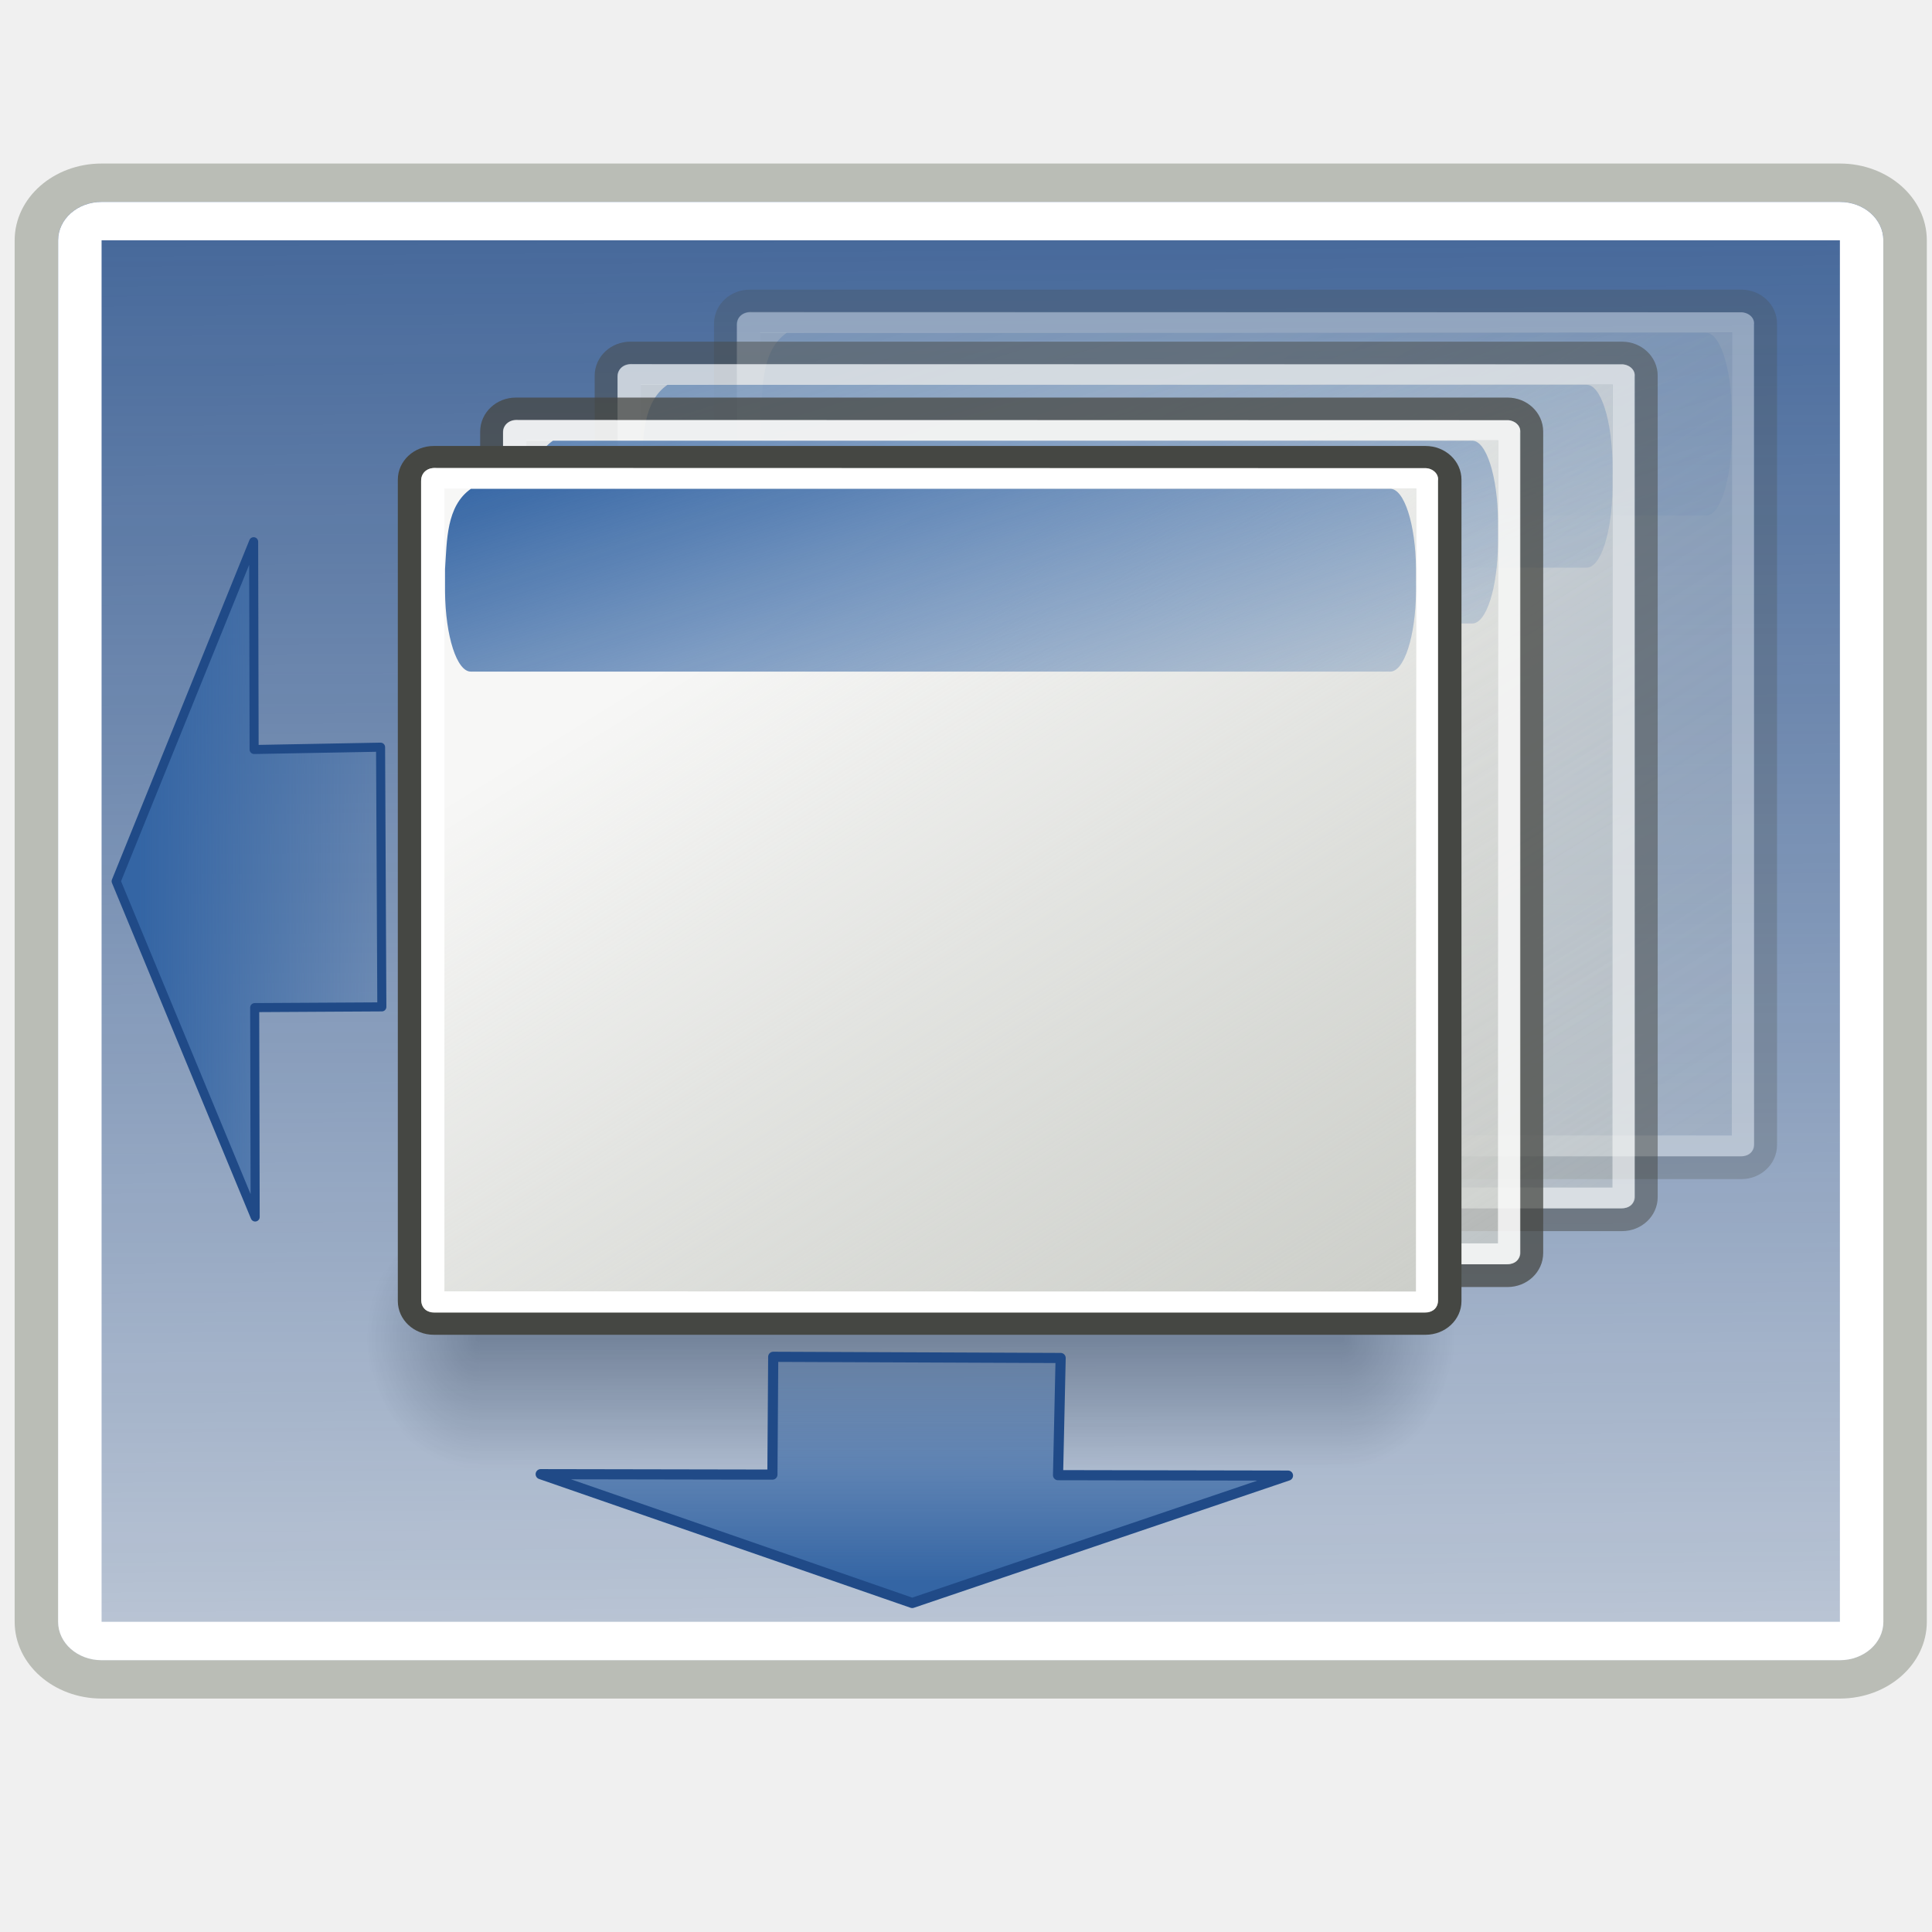
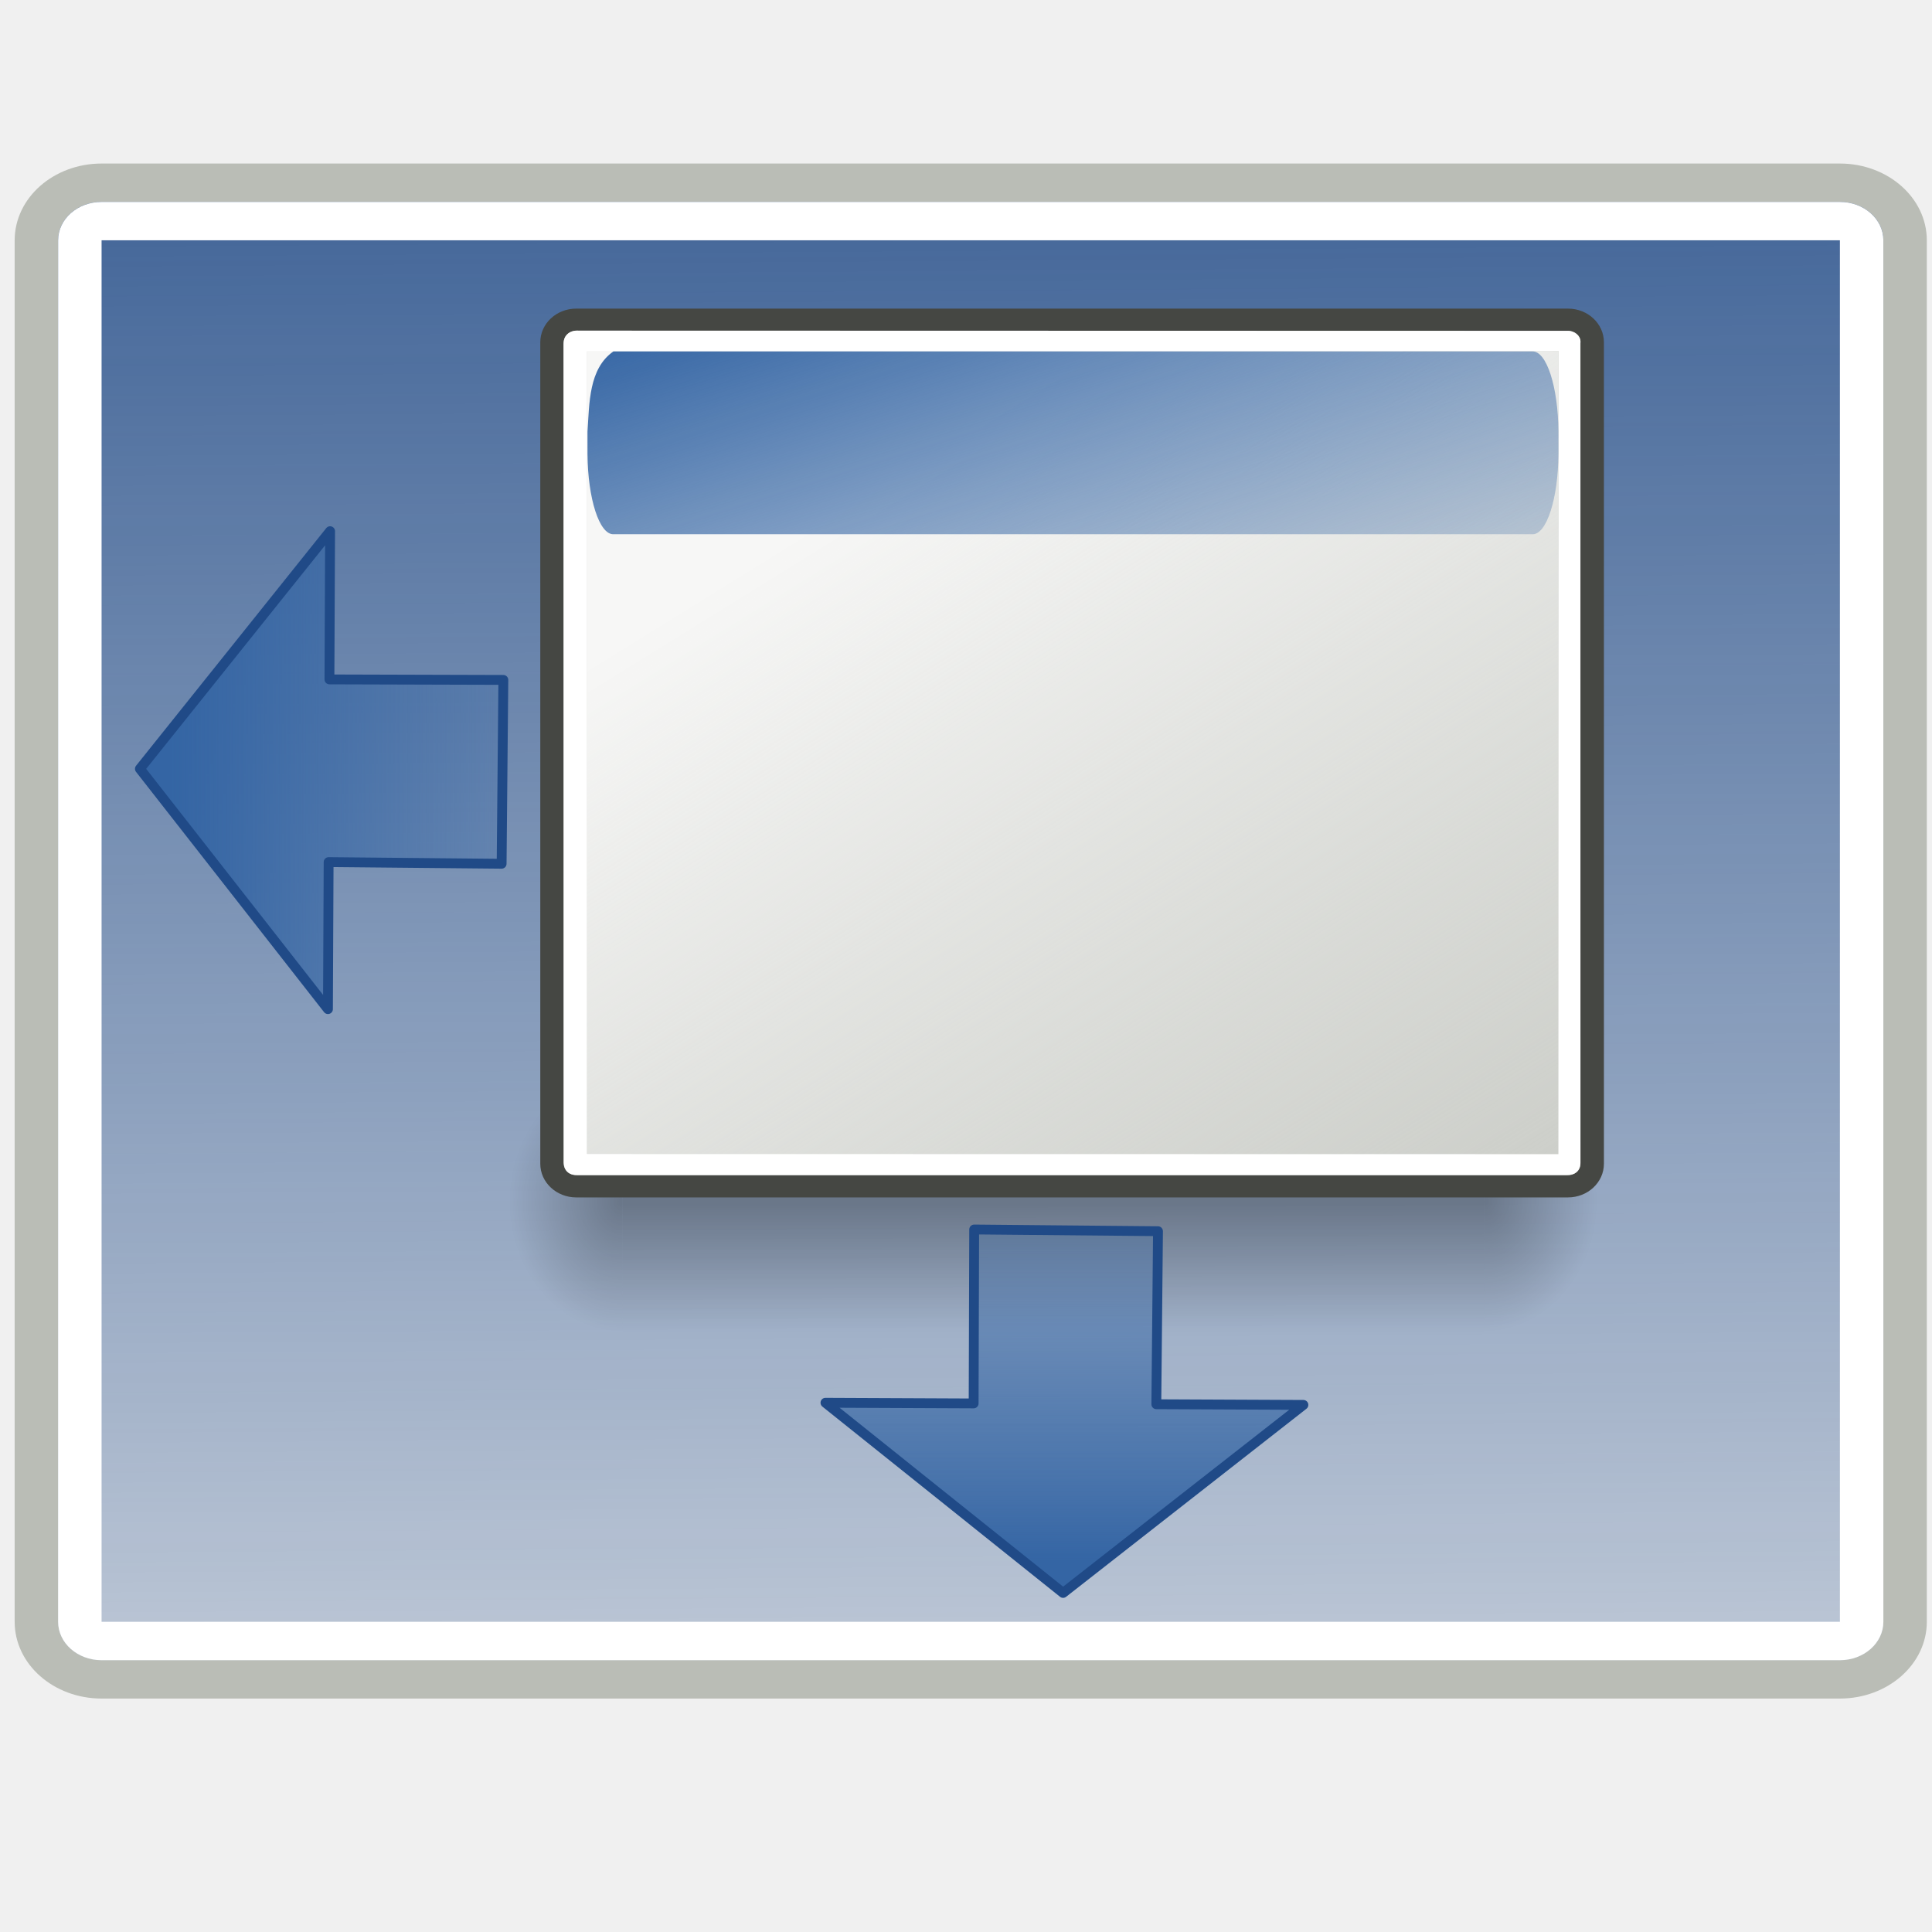
<svg xmlns="http://www.w3.org/2000/svg" xmlns:xlink="http://www.w3.org/1999/xlink" version="1.0" width="64" height="64" id="svg11622">
  <defs id="defs11624">
    <linearGradient id="linearGradient3260">
      <stop style="stop-color:#204a87;stop-opacity:1;" offset="0" id="stop3262" />
      <stop style="stop-color:#204a87;stop-opacity:0;" offset="1" id="stop3264" />
    </linearGradient>
    <linearGradient xlink:href="#linearGradient3260" id="linearGradient2264" gradientUnits="userSpaceOnUse" gradientTransform="matrix(0.352191,0.348244,-0.348244,0.352191,34.58775,12.50119)" x1="-16.136" y1="-24.026" x2="78.609" y2="70.401" />
    <radialGradient gradientTransform="matrix(-1.957639,-9.2540676e-8,-1.2888861e-7,1.456579,110.0178,62.73803)" gradientUnits="userSpaceOnUse" xlink:href="#linearGradient51765" id="radialGradient54733" fy="-12.203" fx="51.438" r="2.172" cy="-12.203" cx="51.438" />
    <radialGradient gradientTransform="matrix(1.957639,-8.146468e-7,6.6614241e-7,1.456579,-59.01756,62.73807)" gradientUnits="userSpaceOnUse" xlink:href="#linearGradient51765" id="radialGradient54731" fy="-12.203" fx="51.438" r="2.172" cy="-12.203" cx="51.438" />
    <linearGradient gradientTransform="matrix(0.9788196,0,0,0.7154223,-8.500802,52.11272)" gradientUnits="userSpaceOnUse" xlink:href="#linearGradient47870" id="linearGradient54729" y2="-5.563" x2="32.085" y1="-14.402" x1="32.085" />
    <linearGradient id="linearGradient13816">
      <stop id="stop13818" offset="0" style="stop-color:#f7f7f6;stop-opacity:1" />
      <stop id="stop13820" offset="1" style="stop-color:#eff0ee;stop-opacity:0" />
    </linearGradient>
    <linearGradient id="linearGradient47870">
      <stop id="stop47872" offset="0" style="stop-color:#000000;stop-opacity:0" />
      <stop id="stop47878" offset="0.5" style="stop-color:#000000;stop-opacity:1" />
      <stop id="stop47874" offset="1" style="stop-color:#000000;stop-opacity:0" />
    </linearGradient>
    <linearGradient id="linearGradient51765">
      <stop id="stop51767" offset="0" style="stop-color:#000000;stop-opacity:1" />
      <stop id="stop51769" offset="1" style="stop-color:#000000;stop-opacity:0" />
    </linearGradient>
    <linearGradient id="linearGradient12914">
      <stop id="stop12916" offset="0" style="stop-color:#3465a4;stop-opacity:1" />
      <stop id="stop12918" offset="1" style="stop-color:#3465a4;stop-opacity:0" />
    </linearGradient>
    <linearGradient xlink:href="#linearGradient13816" id="linearGradient2294" gradientUnits="userSpaceOnUse" gradientTransform="matrix(1.156061,0,0,1.716154,-36.55723,-19.56356)" x1="28.28" y1="15.029" x2="38.88" y2="39.041" />
    <linearGradient xlink:href="#linearGradient12914" id="linearGradient2296" gradientUnits="userSpaceOnUse" gradientTransform="matrix(1.070073,0,0,1.01151,-35.69841,4.841571)" x1="12.839" y1="1.432" x2="22.453" y2="28.53" />
-     <linearGradient xlink:href="#linearGradient13816" id="linearGradient3409" gradientUnits="userSpaceOnUse" gradientTransform="matrix(0.8981767,0,0,1.261373,9.773637,-67.35085)" x1="28.28" y1="15.029" x2="38.88" y2="39.041" />
-     <linearGradient xlink:href="#linearGradient12914" id="linearGradient3411" gradientUnits="userSpaceOnUse" gradientTransform="matrix(0.8313698,0,0,0.7434598,10.44088,-49.41307)" x1="12.839" y1="1.432" x2="22.453" y2="28.53" />
-     <linearGradient xlink:href="#linearGradient13816" id="linearGradient3413" gradientUnits="userSpaceOnUse" gradientTransform="matrix(0.8981767,0,0,1.261373,12.85166,-70.51313)" x1="28.28" y1="15.029" x2="38.88" y2="39.041" />
-     <linearGradient xlink:href="#linearGradient12914" id="linearGradient3415" gradientUnits="userSpaceOnUse" gradientTransform="matrix(0.8313698,0,0,0.7434598,13.5189,-52.57536)" x1="12.839" y1="1.432" x2="22.453" y2="28.53" />
-     <linearGradient xlink:href="#linearGradient13816" id="linearGradient3417" gradientUnits="userSpaceOnUse" gradientTransform="matrix(0.8981767,0,0,1.261373,15.8514,-73.66695)" x1="28.28" y1="15.029" x2="38.88" y2="39.041" />
-     <linearGradient xlink:href="#linearGradient12914" id="linearGradient3419" gradientUnits="userSpaceOnUse" gradientTransform="matrix(0.8313698,0,0,0.7434598,16.51865,-55.72917)" x1="12.839" y1="1.432" x2="22.453" y2="28.53" />
    <linearGradient id="linearGradient4138">
      <stop style="stop-color:#3465a4;stop-opacity:1;" offset="0" id="stop4140" />
      <stop style="stop-color:#3465a4;stop-opacity:0;" offset="1" id="stop4142" />
    </linearGradient>
    <linearGradient xlink:href="#linearGradient4138" id="linearGradient2321" gradientUnits="userSpaceOnUse" gradientTransform="matrix(0,-2.09591,0.8480052,0,-6.771629,77.24809)" x1="22.958" y1="13.434" x2="22.958" y2="27.138" />
-     <linearGradient xlink:href="#linearGradient4138" id="linearGradient2327" gradientUnits="userSpaceOnUse" gradientTransform="matrix(2.319578,0,0,-0.7857118,-22.96485,62.94036)" x1="22.958" y1="13.434" x2="22.958" y2="27.138" />
+     <linearGradient xlink:href="#linearGradient4138" id="linearGradient2327" gradientUnits="userSpaceOnUse" gradientTransform="matrix(1.483524,0,0,-1.160117,1.201197,67.29676)" x1="22.958" y1="13.434" x2="22.958" y2="27.138" />
+     <linearGradient xlink:href="#linearGradient13816" id="linearGradient4422" gradientUnits="userSpaceOnUse" gradientTransform="matrix(0.8981767,0,0,1.261373,9.892808,-5.262329)" x1="28.28" y1="15.029" x2="38.88" y2="39.041" />
+     <linearGradient xlink:href="#linearGradient12914" id="linearGradient4424" gradientUnits="userSpaceOnUse" gradientTransform="matrix(0.8313698,0,0,0.7434598,10.56005,12.67545)" x1="12.839" y1="1.432" x2="22.453" y2="28.53" />
+     <linearGradient xlink:href="#linearGradient12914" id="linearGradient4441" gradientUnits="userSpaceOnUse" gradientTransform="matrix(0.8767657,0,0,0.7840555,10.41648,10.95262)" x1="12.839" y1="1.432" x2="22.453" y2="28.53" />
+     <linearGradient xlink:href="#linearGradient13816" id="linearGradient4445" gradientUnits="userSpaceOnUse" gradientTransform="matrix(0.9472205,0,0,1.330249,9.712794,-7.96463)" x1="28.28" y1="15.029" x2="38.88" y2="39.041" />
+     <linearGradient xlink:href="#linearGradient13816" id="linearGradient4835" gradientUnits="userSpaceOnUse" gradientTransform="matrix(0.9472205,0,0,1.330249,9.712794,-7.96463)" x1="28.28" y1="15.029" x2="38.88" y2="39.041" />
+     <linearGradient xlink:href="#linearGradient12914" id="linearGradient4837" gradientUnits="userSpaceOnUse" gradientTransform="matrix(0.8767657,0,0,0.7840555,10.41648,10.95262)" x1="12.839" y1="1.432" x2="22.453" y2="28.53" />
+     <linearGradient xlink:href="#linearGradient12914" id="linearGradient4840" gradientUnits="userSpaceOnUse" gradientTransform="matrix(0.8767657,0,0,0.7840555,10.41648,10.95262)" x1="12.839" y1="1.432" x2="22.453" y2="28.53" />
+     <linearGradient xlink:href="#linearGradient13816" id="linearGradient4844" gradientUnits="userSpaceOnUse" gradientTransform="matrix(0.9472205,0,0,1.330249,9.712794,-7.96463)" x1="28.28" y1="15.029" x2="38.88" y2="39.041" />
+     <linearGradient xlink:href="#linearGradient13816" id="linearGradient5244" gradientUnits="userSpaceOnUse" gradientTransform="matrix(0.9472205,0,0,1.330249,9.712794,-7.96463)" x1="28.28" y1="15.029" x2="38.88" y2="39.041" />
+     <linearGradient xlink:href="#linearGradient12914" id="linearGradient5246" gradientUnits="userSpaceOnUse" gradientTransform="matrix(0.8767657,0,0,0.7840555,10.41648,10.95262)" x1="12.839" y1="1.432" x2="22.453" y2="28.53" />
+     <linearGradient xlink:href="#linearGradient13816" id="linearGradient5258" gradientUnits="userSpaceOnUse" gradientTransform="matrix(0.9472205,0,0,1.330249,9.712794,-7.96463)" x1="28.28" y1="15.029" x2="38.88" y2="39.041" />
+     <linearGradient xlink:href="#linearGradient12914" id="linearGradient5260" gradientUnits="userSpaceOnUse" gradientTransform="matrix(0.8767657,0,0,0.7840555,10.41648,10.95262)" x1="12.839" y1="1.432" x2="22.453" y2="28.53" />
+     <linearGradient xlink:href="#linearGradient13816" id="linearGradient5272" gradientUnits="userSpaceOnUse" gradientTransform="matrix(0.9472205,0,0,1.330249,9.712794,-7.96463)" x1="28.28" y1="15.029" x2="38.88" y2="39.041" />
+     <linearGradient xlink:href="#linearGradient12914" id="linearGradient5274" gradientUnits="userSpaceOnUse" gradientTransform="matrix(0.8767657,0,0,0.7840555,10.41648,10.95262)" x1="12.839" y1="1.432" x2="22.453" y2="28.53" />
+     <linearGradient xlink:href="#linearGradient4138" id="linearGradient5278" gradientUnits="userSpaceOnUse" gradientTransform="matrix(0,1.483524,1.160117,0,-9.894269,-8.546029)" x1="22.958" y1="13.434" x2="22.958" y2="27.138" />
  </defs>
-   <g transform="matrix(0.8820963,0,0,1.36184,7.674093,-16.87244)" id="g54724">
+   <g id="g2260" transform="matrix(1.439603,0,0,1.271241,-16.287,-6.066969)">
+     <rect ry="1.5" rx="1.5" y="9.534" x="12.151" height="39" width="43" id="rect1304" style="color:black;fill:url(#linearGradient2264);fill-opacity:1;fill-rule:nonzero;stroke:#babdb6;stroke-width:1;stroke-linecap:round;stroke-linejoin:miter;marker:none;marker-start:none;marker-mid:none;marker-end:none;stroke-miterlimit:4;stroke-dasharray:none;stroke-dashoffset:0;stroke-opacity:1;visibility:visible;display:inline;overflow:visible" />
+     <rect ry="0.5" rx="0.5" y="10.534" x="13.151" height="37" width="41" id="rect2179" style="color:black;fill:none;fill-opacity:1;fill-rule:nonzero;stroke:white;stroke-width:1;stroke-linecap:round;stroke-linejoin:miter;marker:none;marker-start:none;marker-mid:none;marker-end:none;stroke-miterlimit:4;stroke-dasharray:none;stroke-dashoffset:0;stroke-opacity:1;visibility:visible;display:inline;overflow:visible" />
+   </g>
+   <g transform="matrix(0.8820963,0,0,1.36184,12.39306,-21.42287)" id="g54724">
    <rect width="32.357" height="6.323" x="9.322" y="41.809" style="opacity:0.3;fill:url(#linearGradient54729);fill-opacity:1;fill-rule:evenodd;stroke:none;stroke-width:1.024;stroke-linecap:butt;stroke-linejoin:miter;stroke-miterlimit:4;stroke-dasharray:none;stroke-dashoffset:0;stroke-opacity:1" id="rect46899" />
    <path d="M 41.678,41.8 L 41.678,48.127 C 44.022,48.103 45.93,46.705 45.93,44.974 C 45.93,43.243 44.022,41.824 41.678,41.8 z" style="opacity:0.3;fill:url(#radialGradient54731);fill-opacity:1;fill-rule:evenodd;stroke:none;stroke-width:1.024;stroke-linecap:butt;stroke-linejoin:miter;stroke-miterlimit:4;stroke-dasharray:none;stroke-dashoffset:0;stroke-opacity:1" id="path48849" />
    <path d="M 9.322,41.8 L 9.322,48.127 C 6.978,48.103 5.07,46.705 5.07,44.974 C 5.07,43.243 6.978,41.824 9.322,41.8 z" style="opacity:0.3;fill:url(#radialGradient54733);fill-opacity:1;fill-rule:evenodd;stroke:none;stroke-width:1.024;stroke-linecap:butt;stroke-linejoin:miter;stroke-miterlimit:4;stroke-dasharray:none;stroke-dashoffset:0;stroke-opacity:1" id="path52742" />
  </g>
-   <g id="g2260" transform="matrix(1.439603,0,0,1.271241,-16.287,-6.066969)">
-     <rect ry="1.5" rx="1.5" y="9.534" x="12.151" height="39" width="43" id="rect1304" style="color:black;fill:url(#linearGradient2264);fill-opacity:1;fill-rule:nonzero;stroke:#babdb6;stroke-width:1;stroke-linecap:round;stroke-linejoin:miter;marker:none;marker-start:none;marker-mid:none;marker-end:none;stroke-miterlimit:4;stroke-dasharray:none;stroke-dashoffset:0;stroke-opacity:1;visibility:visible;display:inline;overflow:visible" />
-     <rect ry="0.5" rx="0.5" y="10.534" x="13.151" height="37" width="41" id="rect2179" style="color:black;fill:none;fill-opacity:1;fill-rule:nonzero;stroke:white;stroke-width:1;stroke-linecap:round;stroke-linejoin:miter;marker:none;marker-start:none;marker-mid:none;marker-end:none;stroke-miterlimit:4;stroke-dasharray:none;stroke-dashoffset:0;stroke-opacity:1;visibility:visible;display:inline;overflow:visible" />
-   </g>
-   <g id="g3421">
-     <g transform="translate(4.504574,63.23633)" id="g3359">
-       <rect id="rect2328" style="opacity:0.25;fill:#cdcfca;fill-opacity:1;fill-rule:evenodd;stroke:#454743;stroke-width:0.756;stroke-linecap:butt;stroke-linejoin:miter;stroke-miterlimit:4;stroke-dasharray:none;stroke-dashoffset:0;stroke-opacity:1" y="-53.263" x="19.526" ry="0.748" rx="0.802" height="28.708" width="34.458" />
-       <rect id="rect2330" style="opacity:0.25;fill:url(#linearGradient3417);fill-opacity:1;fill-rule:evenodd;stroke:none;stroke-width:1.3;stroke-linecap:butt;stroke-linejoin:round;stroke-miterlimit:4;stroke-dasharray:none;stroke-dashoffset:0;stroke-opacity:1" y="-52.224" x="20.677" ry="0" height="26.598" width="32.188" />
-       <path id="path2332" style="opacity:0.25;fill:#ffffff;fill-opacity:1;fill-rule:evenodd;stroke:none;stroke-width:1;stroke-linecap:butt;stroke-linejoin:miter;stroke-miterlimit:4;stroke-dashoffset:0;stroke-opacity:1" d="M 19.907,-52.456 L 19.912,-25.339 C 19.939,-25.028 20.119,-24.928 20.375,-24.93 L 53.139,-24.93 C 53.421,-24.933 53.586,-25.055 53.593,-25.339 L 53.589,-52.477 C 53.64,-52.735 53.368,-52.904 53.16,-52.894 L 20.417,-52.902 C 20.153,-52.924 19.909,-52.781 19.907,-52.456 z M 20.68,-52.215 L 52.87,-52.226 L 52.864,-25.622 L 20.68,-25.628 L 20.68,-52.215 z" />
-       <path id="path2334" style="opacity:0.25;fill:url(#linearGradient3419);fill-opacity:1;fill-rule:evenodd;stroke:none;stroke-width:2.049;stroke-linecap:round;stroke-linejoin:round;stroke-miterlimit:4;stroke-dasharray:none;stroke-dashoffset:0;stroke-opacity:1" d="M 20.701,-49.558 L 20.701,-48.812 C 20.713,-47.328 21.094,-46.147 21.559,-46.157 L 52.008,-46.157 C 52.472,-46.147 52.854,-47.328 52.865,-48.812 L 52.865,-49.558 C 52.854,-51.042 52.472,-52.223 52.008,-52.213 L 21.559,-52.213 C 20.738,-51.64 20.765,-50.489 20.701,-49.558 z" />
-     </g>
-     <g transform="translate(3.551199,61.80627)" id="g3345">
-       <rect width="34.458" height="28.708" rx="0.802" ry="0.748" x="16.526" y="-50.11" style="opacity:0.5;fill:#cdcfca;fill-opacity:1;fill-rule:evenodd;stroke:#454743;stroke-width:0.756;stroke-linecap:butt;stroke-linejoin:miter;stroke-miterlimit:4;stroke-dasharray:none;stroke-dashoffset:0;stroke-opacity:1" id="rect2314" />
-       <rect width="32.188" height="26.598" ry="0" x="17.677" y="-49.07" style="opacity:0.5;fill:url(#linearGradient3413);fill-opacity:1;fill-rule:evenodd;stroke:none;stroke-width:1.3;stroke-linecap:butt;stroke-linejoin:round;stroke-miterlimit:4;stroke-dasharray:none;stroke-dashoffset:0;stroke-opacity:1" id="rect2316" />
-       <path d="M 16.908,-49.303 L 16.912,-22.185 C 16.939,-21.874 17.12,-21.774 17.375,-21.776 L 50.139,-21.776 C 50.421,-21.779 50.586,-21.902 50.593,-22.185 L 50.589,-49.323 C 50.641,-49.581 50.368,-49.75 50.161,-49.74 L 17.418,-49.748 C 17.153,-49.77 16.909,-49.627 16.908,-49.303 z M 17.68,-49.061 L 49.87,-49.072 L 49.864,-22.468 L 17.68,-22.474 L 17.68,-49.061 z" style="opacity:0.5;fill:#ffffff;fill-opacity:1;fill-rule:evenodd;stroke:none;stroke-width:1;stroke-linecap:butt;stroke-linejoin:miter;stroke-miterlimit:4;stroke-dashoffset:0;stroke-opacity:1" id="path2318" />
-       <path d="M 17.702,-46.404 L 17.702,-45.658 C 17.713,-44.174 18.094,-42.993 18.559,-43.003 L 49.008,-43.003 C 49.473,-42.993 49.854,-44.174 49.865,-45.658 L 49.865,-46.404 C 49.854,-47.888 49.473,-49.069 49.008,-49.059 L 18.559,-49.059 C 17.738,-48.486 17.766,-47.335 17.702,-46.404 z" style="opacity:0.5;fill:url(#linearGradient3415);fill-opacity:1;fill-rule:evenodd;stroke:none;stroke-width:2.049;stroke-linecap:round;stroke-linejoin:round;stroke-miterlimit:4;stroke-dasharray:none;stroke-dashoffset:0;stroke-opacity:1" id="path2320" />
-     </g>
-     <g transform="translate(2.836168,60.49538)" id="g3331">
-       <rect id="rect2300" style="opacity:0.75;fill:#cdcfca;fill-opacity:1;fill-rule:evenodd;stroke:#454743;stroke-width:0.756;stroke-linecap:butt;stroke-linejoin:miter;stroke-miterlimit:4;stroke-dasharray:none;stroke-dashoffset:0;stroke-opacity:1" y="-46.947" x="13.448" ry="0.748" rx="0.802" height="28.708" width="34.458" />
-       <rect id="rect2302" style="opacity:0.75;fill:url(#linearGradient3409);fill-opacity:1;fill-rule:evenodd;stroke:none;stroke-width:1.3;stroke-linecap:butt;stroke-linejoin:round;stroke-miterlimit:4;stroke-dasharray:none;stroke-dashoffset:0;stroke-opacity:1" y="-45.908" x="14.599" ry="0" height="26.598" width="32.188" />
-       <path id="path2304" style="opacity:0.75;fill:#ffffff;fill-opacity:1;fill-rule:evenodd;stroke:none;stroke-width:1;stroke-linecap:butt;stroke-linejoin:miter;stroke-miterlimit:4;stroke-dashoffset:0;stroke-opacity:1" d="M 13.83,-46.14 L 13.834,-19.023 C 13.861,-18.712 14.042,-18.612 14.297,-18.614 L 47.061,-18.614 C 47.343,-18.616 47.508,-18.739 47.515,-19.023 L 47.511,-46.161 C 47.563,-46.419 47.29,-46.588 47.083,-46.578 L 14.34,-46.586 C 14.075,-46.608 13.831,-46.465 13.83,-46.14 z M 14.602,-45.898 L 46.792,-45.91 L 46.786,-19.306 L 14.602,-19.312 L 14.602,-45.898 z" />
-       <path id="path2306" style="opacity:0.75;fill:url(#linearGradient3411);fill-opacity:1;fill-rule:evenodd;stroke:none;stroke-width:2.049;stroke-linecap:round;stroke-linejoin:round;stroke-miterlimit:4;stroke-dasharray:none;stroke-dashoffset:0;stroke-opacity:1" d="M 14.624,-43.242 L 14.624,-42.496 C 14.635,-41.012 15.016,-39.831 15.481,-39.841 L 45.93,-39.841 C 46.395,-39.831 46.776,-41.012 46.787,-42.496 L 46.787,-43.242 C 46.776,-44.726 46.395,-45.907 45.93,-45.897 L 15.481,-45.897 C 14.66,-45.324 14.688,-44.173 14.624,-43.242 z" />
-     </g>
-   </g>
-   <g id="g2288" transform="matrix(0.7769283,0,0,0.7350002,38.29516,9.116894)">
+   <g id="g2288" transform="matrix(0.7769283,0,0,0.7350002,43.01412,4.566465)">
    <rect id="rect2168" style="fill:#cdcfca;fill-opacity:1;fill-rule:evenodd;stroke:#454743;stroke-width:1;stroke-linecap:butt;stroke-linejoin:miter;stroke-miterlimit:4;stroke-dasharray:none;stroke-dashoffset:0;stroke-opacity:1" y="8.196" x="-31.828" ry="1.017" rx="1.032" height="39.058" width="44.351" />
    <rect id="rect8969" style="fill:url(#linearGradient2294);fill-opacity:1;fill-rule:evenodd;stroke:none;stroke-width:1.3;stroke-linecap:butt;stroke-linejoin:round;stroke-miterlimit:4;stroke-dasharray:none;stroke-dashoffset:0;stroke-opacity:1" y="9.611" x="-30.347" ry="0" height="36.188" width="41.43" />
    <path id="path44937" style="fill:#ffffff;fill-opacity:1;fill-rule:evenodd;stroke:none;stroke-width:1;stroke-linecap:butt;stroke-linejoin:miter;stroke-miterlimit:4;stroke-dashoffset:0;stroke-opacity:1" d="M -31.337,9.294 L -31.331,46.188 C -31.297,46.612 -31.064,46.748 -30.735,46.745 L 11.436,46.745 C 11.799,46.742 12.011,46.575 12.021,46.188 L 12.016,9.267 C 12.082,8.916 11.731,8.686 11.464,8.699 L -30.68,8.688 C -31.02,8.659 -31.335,8.853 -31.337,9.294 z M -30.342,9.623 L 11.09,9.608 L 11.082,45.804 L -30.342,45.796 L -30.342,9.623 z" />
    <path id="rect9993" style="fill:url(#linearGradient2296);fill-opacity:1;fill-rule:evenodd;stroke:none;stroke-width:2.049;stroke-linecap:round;stroke-linejoin:round;stroke-miterlimit:4;stroke-dasharray:none;stroke-dashoffset:0;stroke-opacity:1" d="M -30.315,13.237 L -30.315,14.253 C -30.3,16.271 -29.809,17.878 -29.211,17.865 L 9.98,17.865 C 10.578,17.878 11.07,16.271 11.084,14.253 L 11.084,13.237 C 11.07,11.219 10.578,9.612 9.98,9.626 L -29.211,9.626 C -30.268,10.405 -30.232,11.971 -30.315,13.237 z" />
  </g>
-   <path id="path2197" d="M 30.219,53.101 L 17.911,48.834 L 25.587,48.848 L 25.614,44.946 L 35.135,44.985 L 35.049,48.867 L 42.666,48.881 L 30.219,53.101 z" style="color:#000000;fill:url(#linearGradient2327);fill-opacity:1;fill-rule:evenodd;stroke:#204a87;stroke-width:0.336;stroke-linecap:round;stroke-linejoin:round;marker:none;marker-start:none;marker-mid:none;marker-end:none;stroke-miterlimit:4;stroke-dasharray:none;stroke-dashoffset:0;stroke-opacity:1;visibility:visible;display:inline;overflow:visible" />
-   <path id="path2207" d="M 3.848,29.193 L 8.453,40.314 L 8.437,33.378 L 12.649,33.354 L 12.607,24.751 L 8.418,24.828 L 8.402,17.945 L 3.848,29.193 z" style="color:#000000;fill:url(#linearGradient2321);fill-opacity:1;fill-rule:evenodd;stroke:#204a87;stroke-width:0.3;stroke-linecap:round;stroke-linejoin:round;marker:none;marker-start:none;marker-mid:none;marker-end:none;stroke-miterlimit:4;stroke-dasharray:none;stroke-dashoffset:0;stroke-opacity:1;visibility:visible;display:inline;overflow:visible" />
+   <path id="path2197" d="M 35.216,52.768 L 27.344,46.468 L 32.253,46.49 L 32.271,40.728 L 38.36,40.785 L 38.305,46.517 L 43.177,46.539 L 35.216,52.768 z" style="color:#000000;fill:url(#linearGradient2327);fill-opacity:1;fill-rule:evenodd;stroke:#204a87;stroke-width:0.326;stroke-linecap:round;stroke-linejoin:round;marker:none;marker-start:none;marker-mid:none;marker-end:none;stroke-miterlimit:4;stroke-dasharray:none;stroke-dashoffset:0;stroke-opacity:1;visibility:visible;display:inline;overflow:visible" />
+   <path style="color:#000000;fill:url(#linearGradient5278);fill-opacity:1;fill-rule:evenodd;stroke:#204a87;stroke-width:0.326;stroke-linecap:round;stroke-linejoin:round;marker:none;marker-start:none;marker-mid:none;marker-end:none;stroke-miterlimit:4;stroke-dasharray:none;stroke-dashoffset:0;stroke-opacity:1;visibility:visible;display:inline;overflow:visible" d="M 4.634,25.468 L 10.935,17.596 L 10.913,22.506 L 16.674,22.523 L 16.617,28.613 L 10.886,28.558 L 10.864,33.429 L 4.634,25.468 z" id="path5276" />
</svg>
